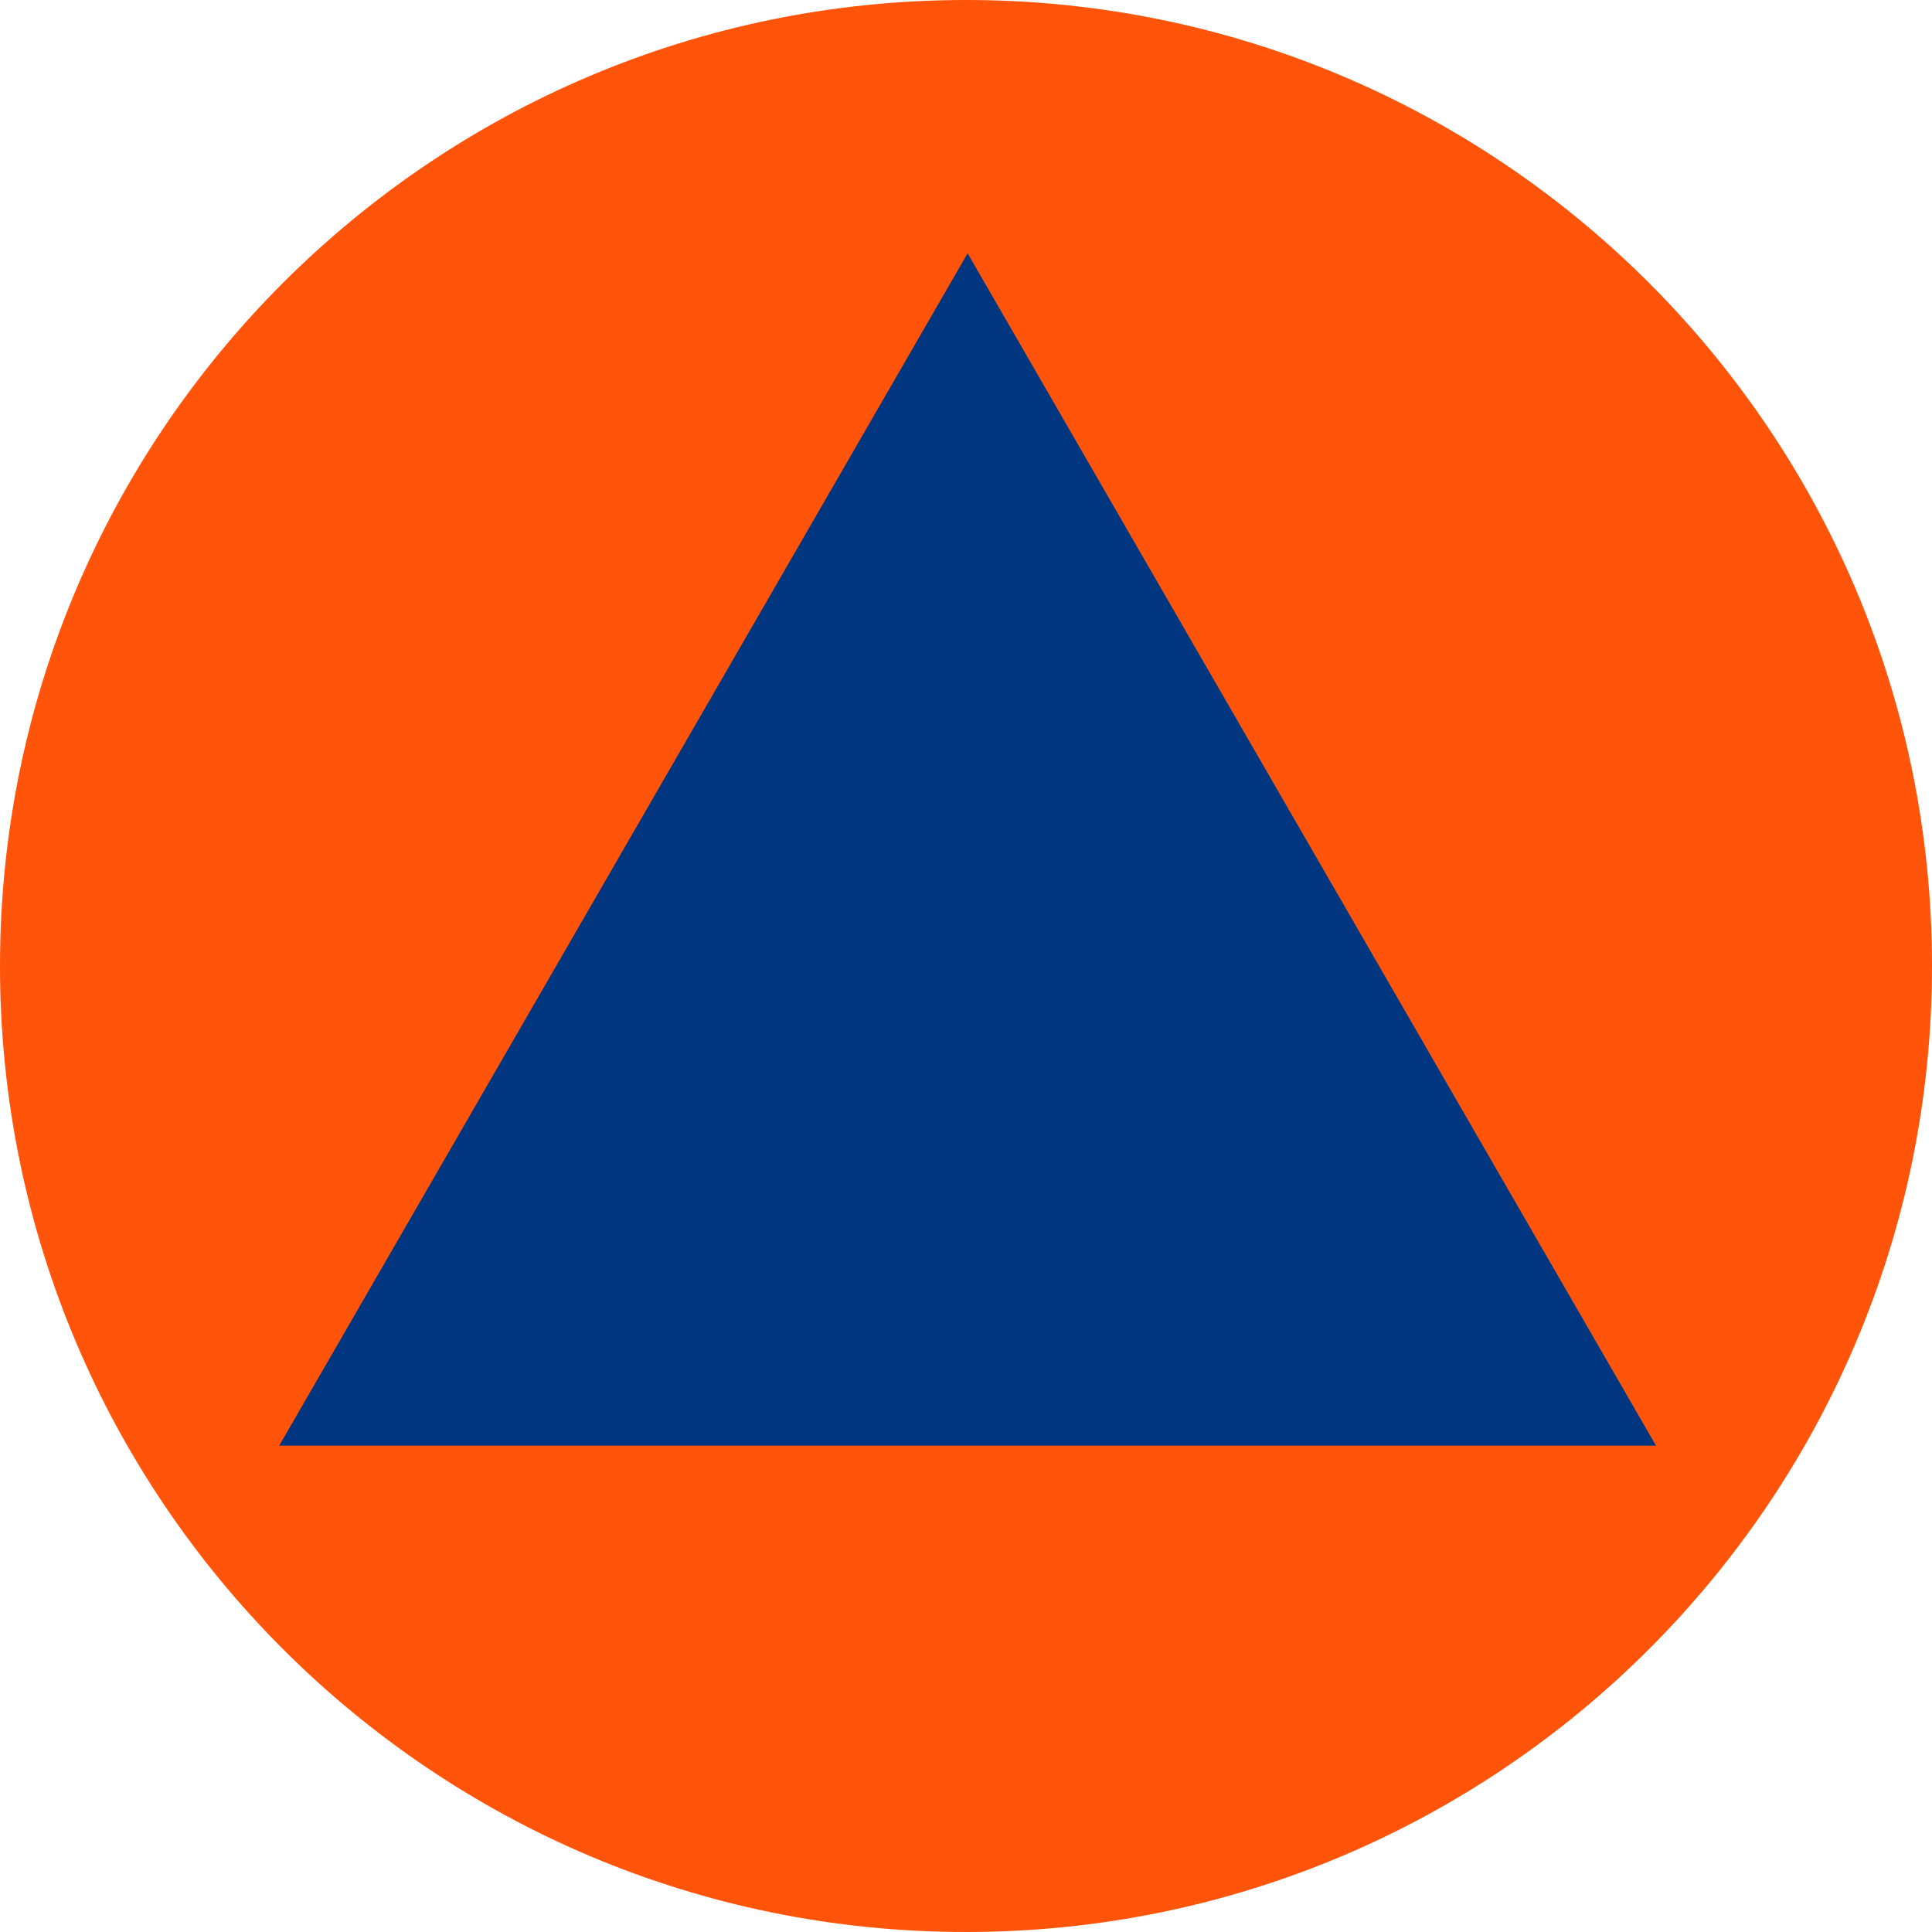
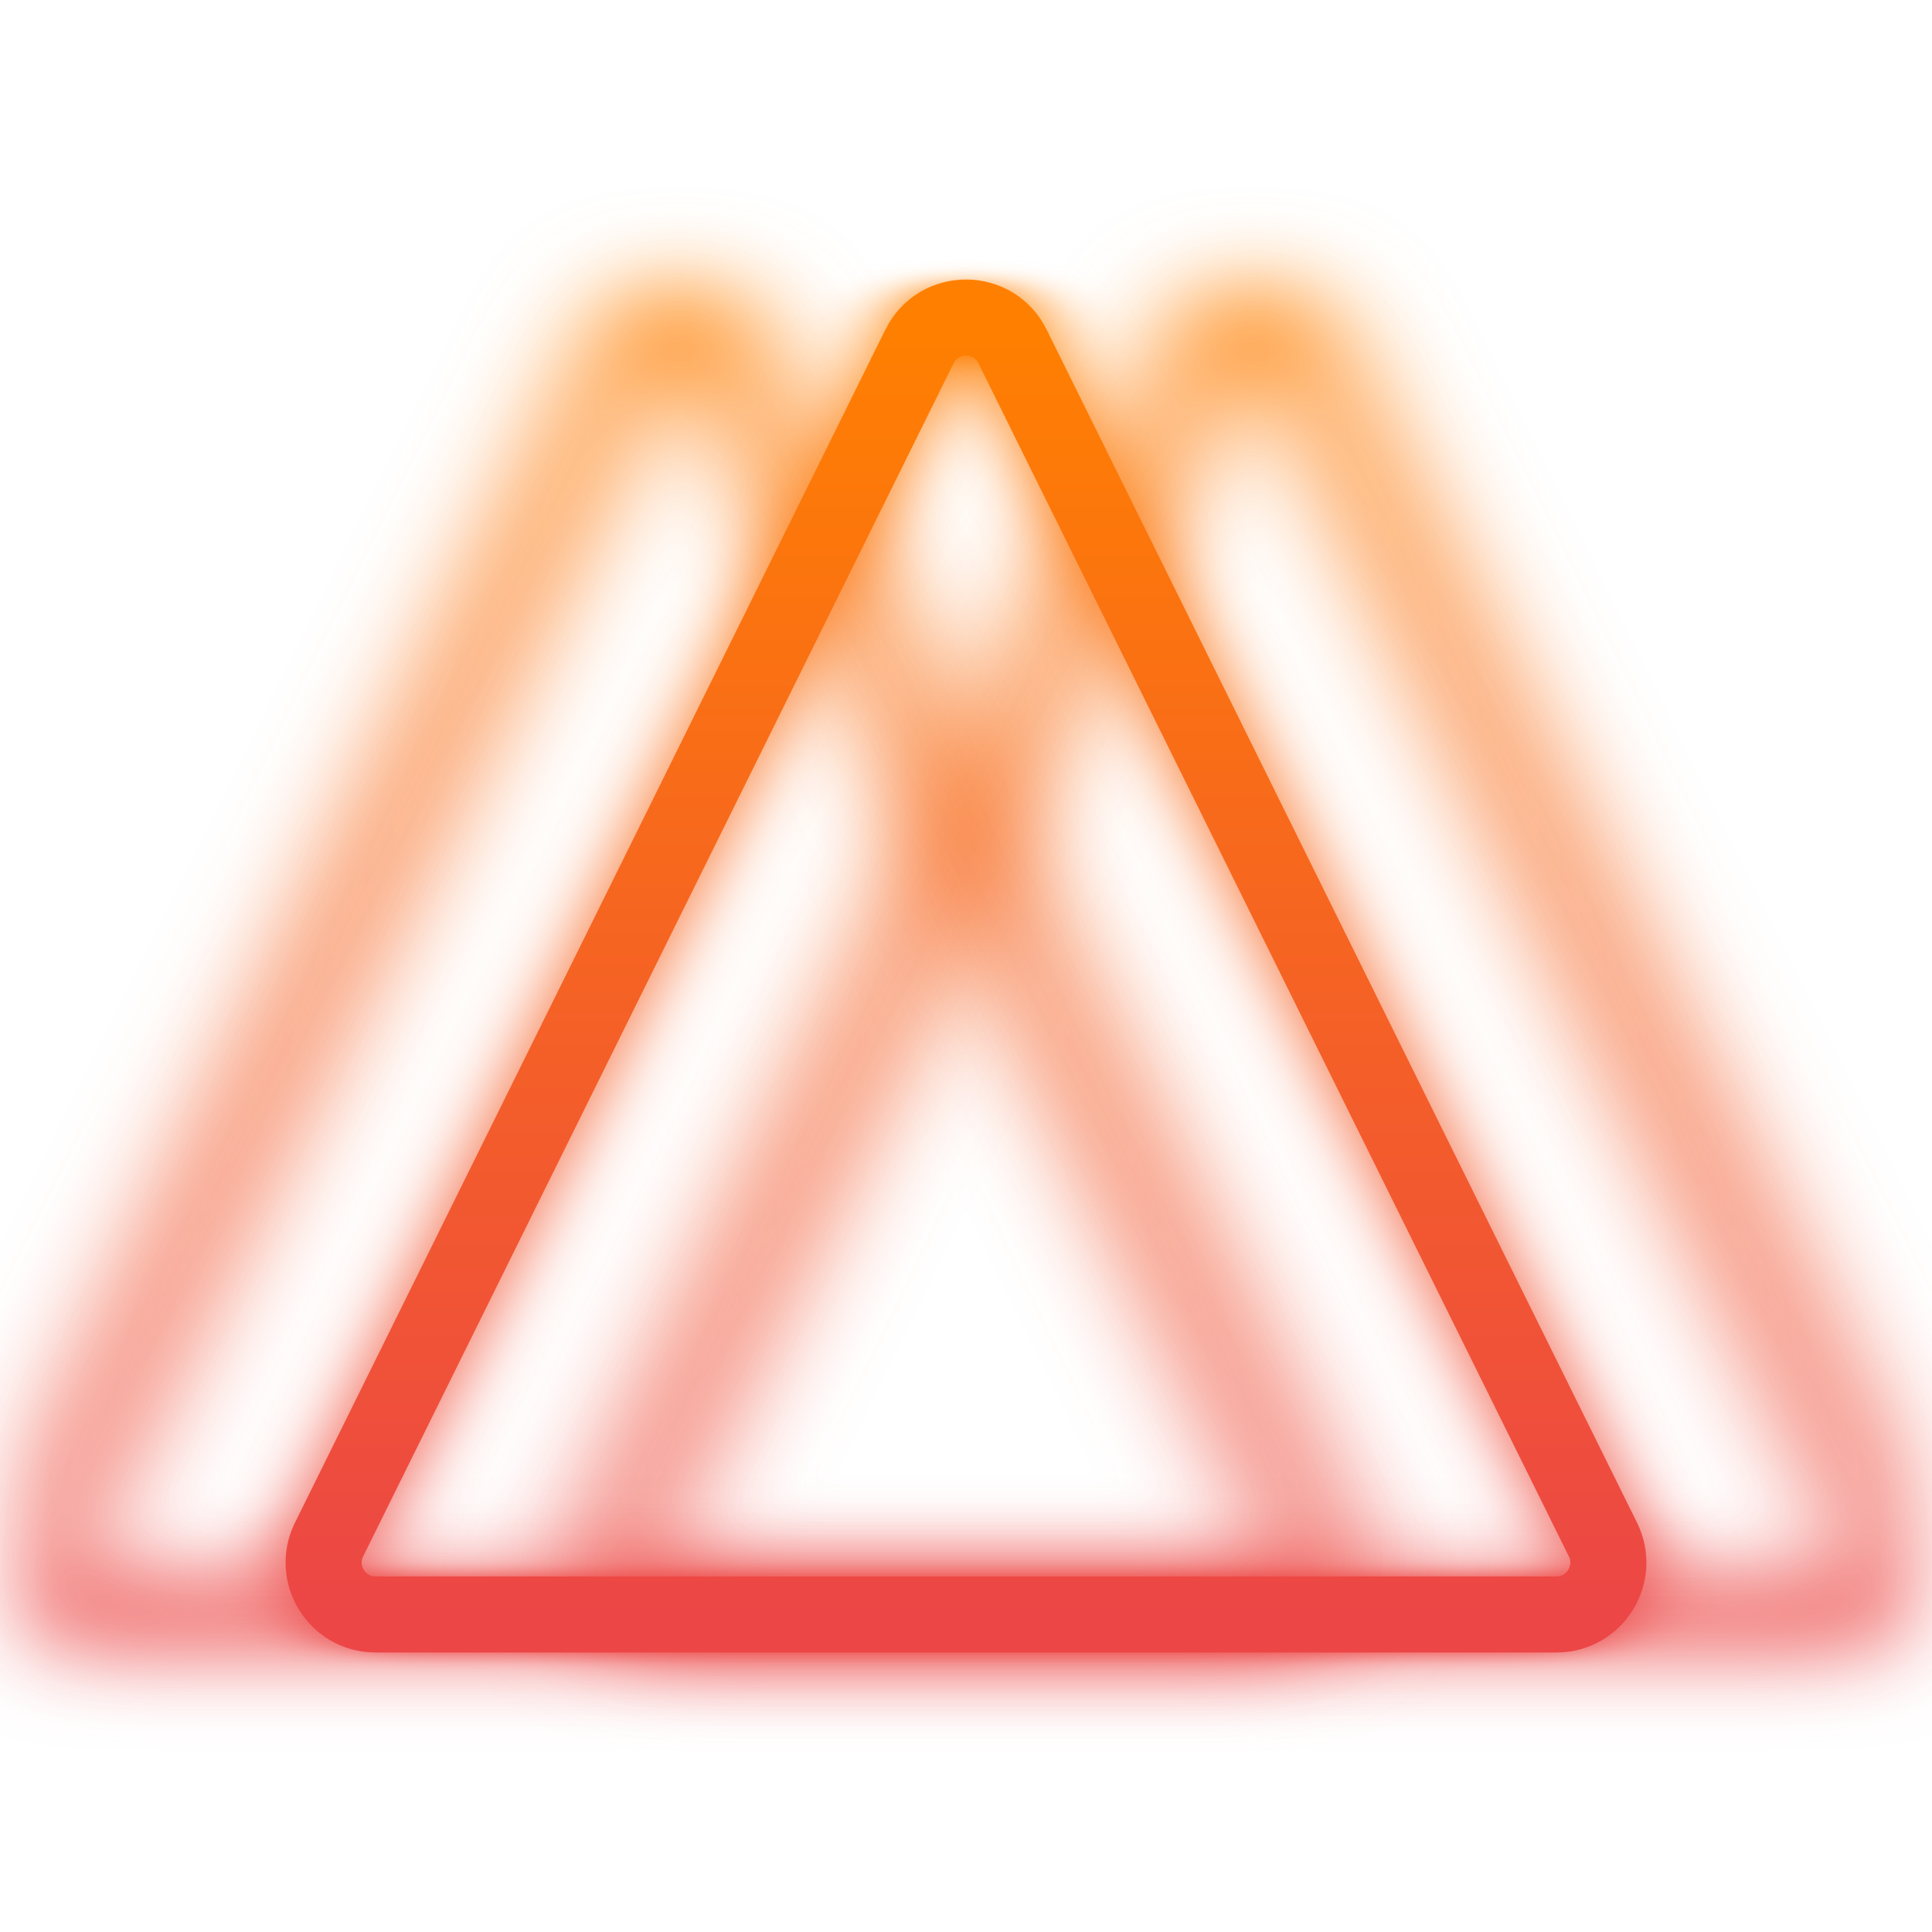
- <svg xmlns="http://www.w3.org/2000/svg" width="700" height="700" version="1.1" viewBox="-350 -350 700 700">
-   <circle r="350" fill="hsl(18, 100%, 52%)" />
-   <path d="m250 173.78h-498.83l249.42-432z" fill="#003680" />
+ <svg xmlns="http://www.w3.org/2000/svg" viewBox="0 0 800 800">
+   <defs>
+     <filter id="b" x="-100%" y="-100%" width="400%" height="400%" filterUnits="objectBoundingBox" primitiveUnits="userSpaceOnUse" color-interpolation-filters="sRGB">
+       <feGaussianBlur stdDeviation="17 4" x="0%" y="0%" width="100%" height="100%" in="SourceGraphic" result="blur" />
+     </filter>
+     <filter id="c" x="-100%" y="-100%" width="400%" height="400%" filterUnits="objectBoundingBox" primitiveUnits="userSpaceOnUse" color-interpolation-filters="sRGB">
+       <feGaussianBlur stdDeviation="23 17" x="0%" y="0%" width="100%" height="100%" in="SourceGraphic" result="blur" />
+     </filter>
+     <linearGradient x1="50%" y1="0%" x2="50%" y2="100%" id="a">
+       <stop stop-color="hsl(30, 100%, 50%)" offset="0%" />
+       <stop stop-color="hsl(0, 81%, 60%)" offset="100%" />
+     </linearGradient>
+   </defs>
+   <g stroke-width="31.5" stroke="url(#a)" fill="none">
+     <path d="M380.743 143.449c7.89-15.941 30.624-15.941 38.514 0l244.487 494.045c7.066 14.279-3.324 31.013-19.254 31.013H155.51c-15.93 0-26.32-16.734-19.254-31.013L380.743 143.45Z" filter="url(#b)" />
+     <path d="M499.743 143.449c7.89-15.941 30.624-15.941 38.514 0l244.487 494.045c7.066 14.279-3.324 31.013-19.254 31.013H274.51c-15.93 0-26.32-16.734-19.254-31.013L499.743 143.45Z" filter="url(#c)" opacity=".87" />
+     <path d="M261.743 143.449c7.89-15.941 30.624-15.941 38.514 0l244.487 494.045c7.066 14.279-3.324 31.013-19.254 31.013H36.51c-15.93 0-26.32-16.734-19.254-31.013L261.743 143.45Z" filter="url(#c)" opacity=".87" />
+     <path d="M380.743 143.449c7.89-15.941 30.624-15.941 38.514 0l244.487 494.045c7.066 14.279-3.324 31.013-19.254 31.013H155.51c-15.93 0-26.32-16.734-19.254-31.013L380.743 143.45Z" />
+   </g>
</svg>
